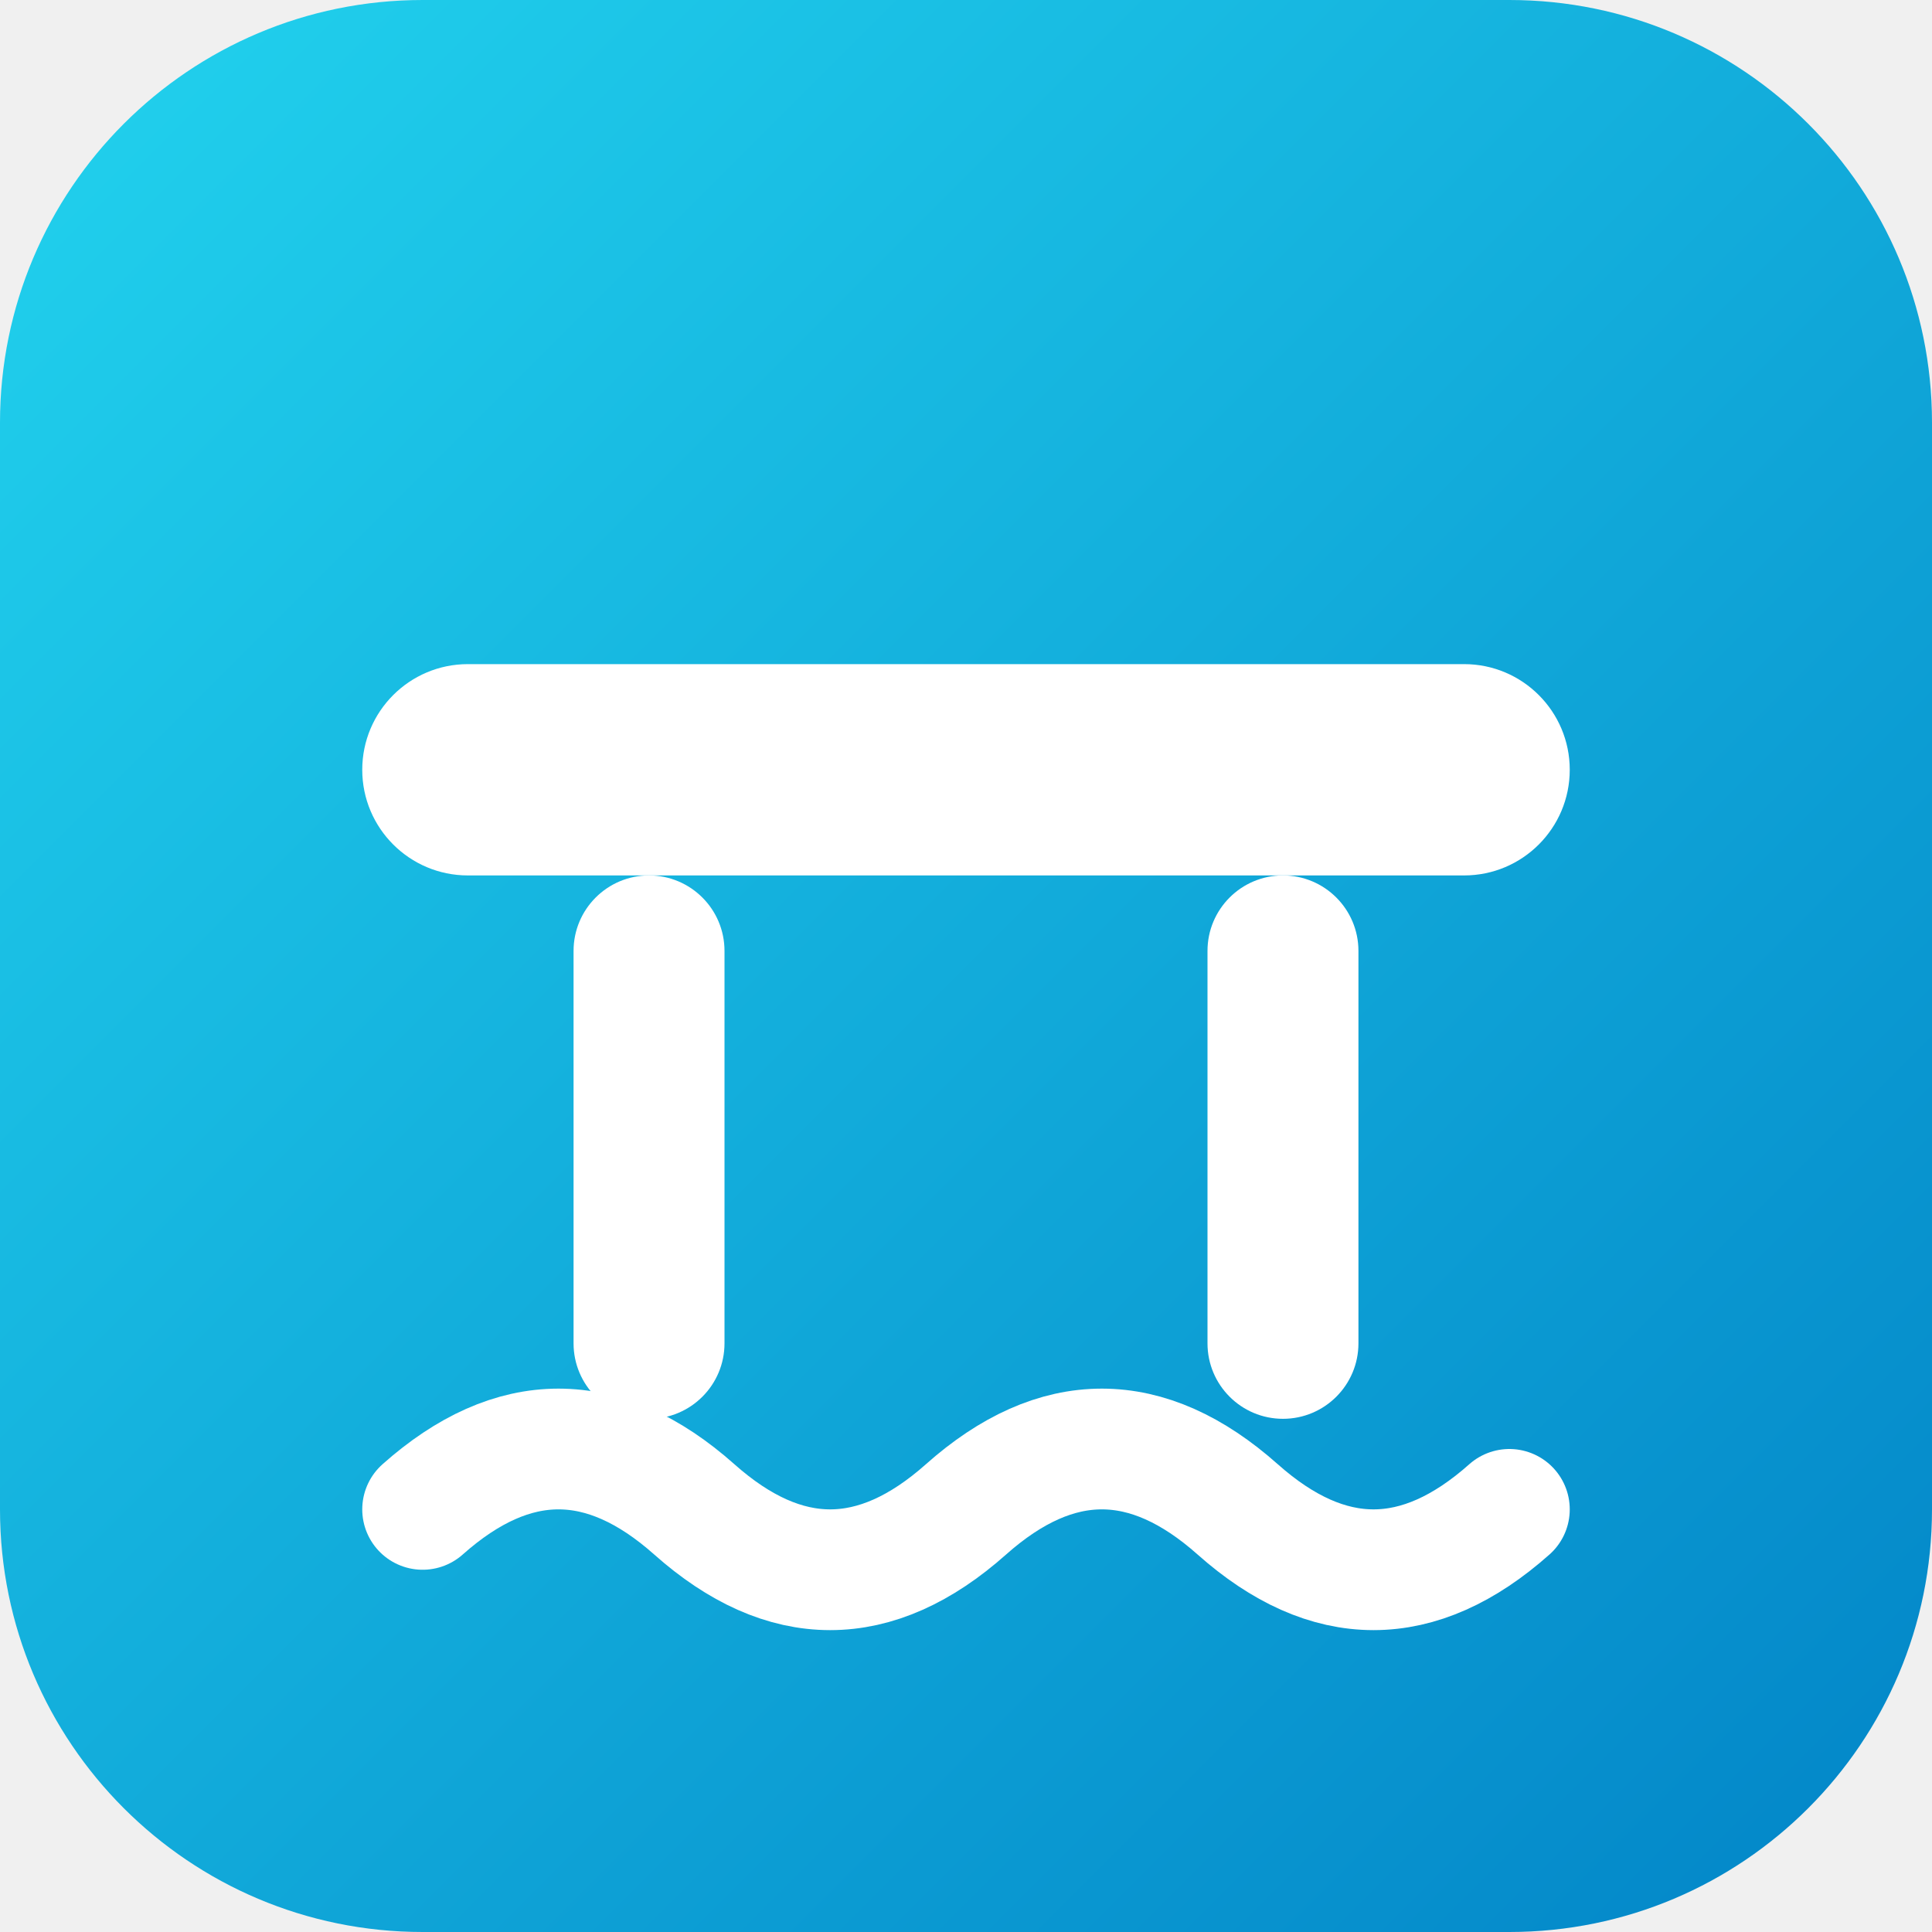
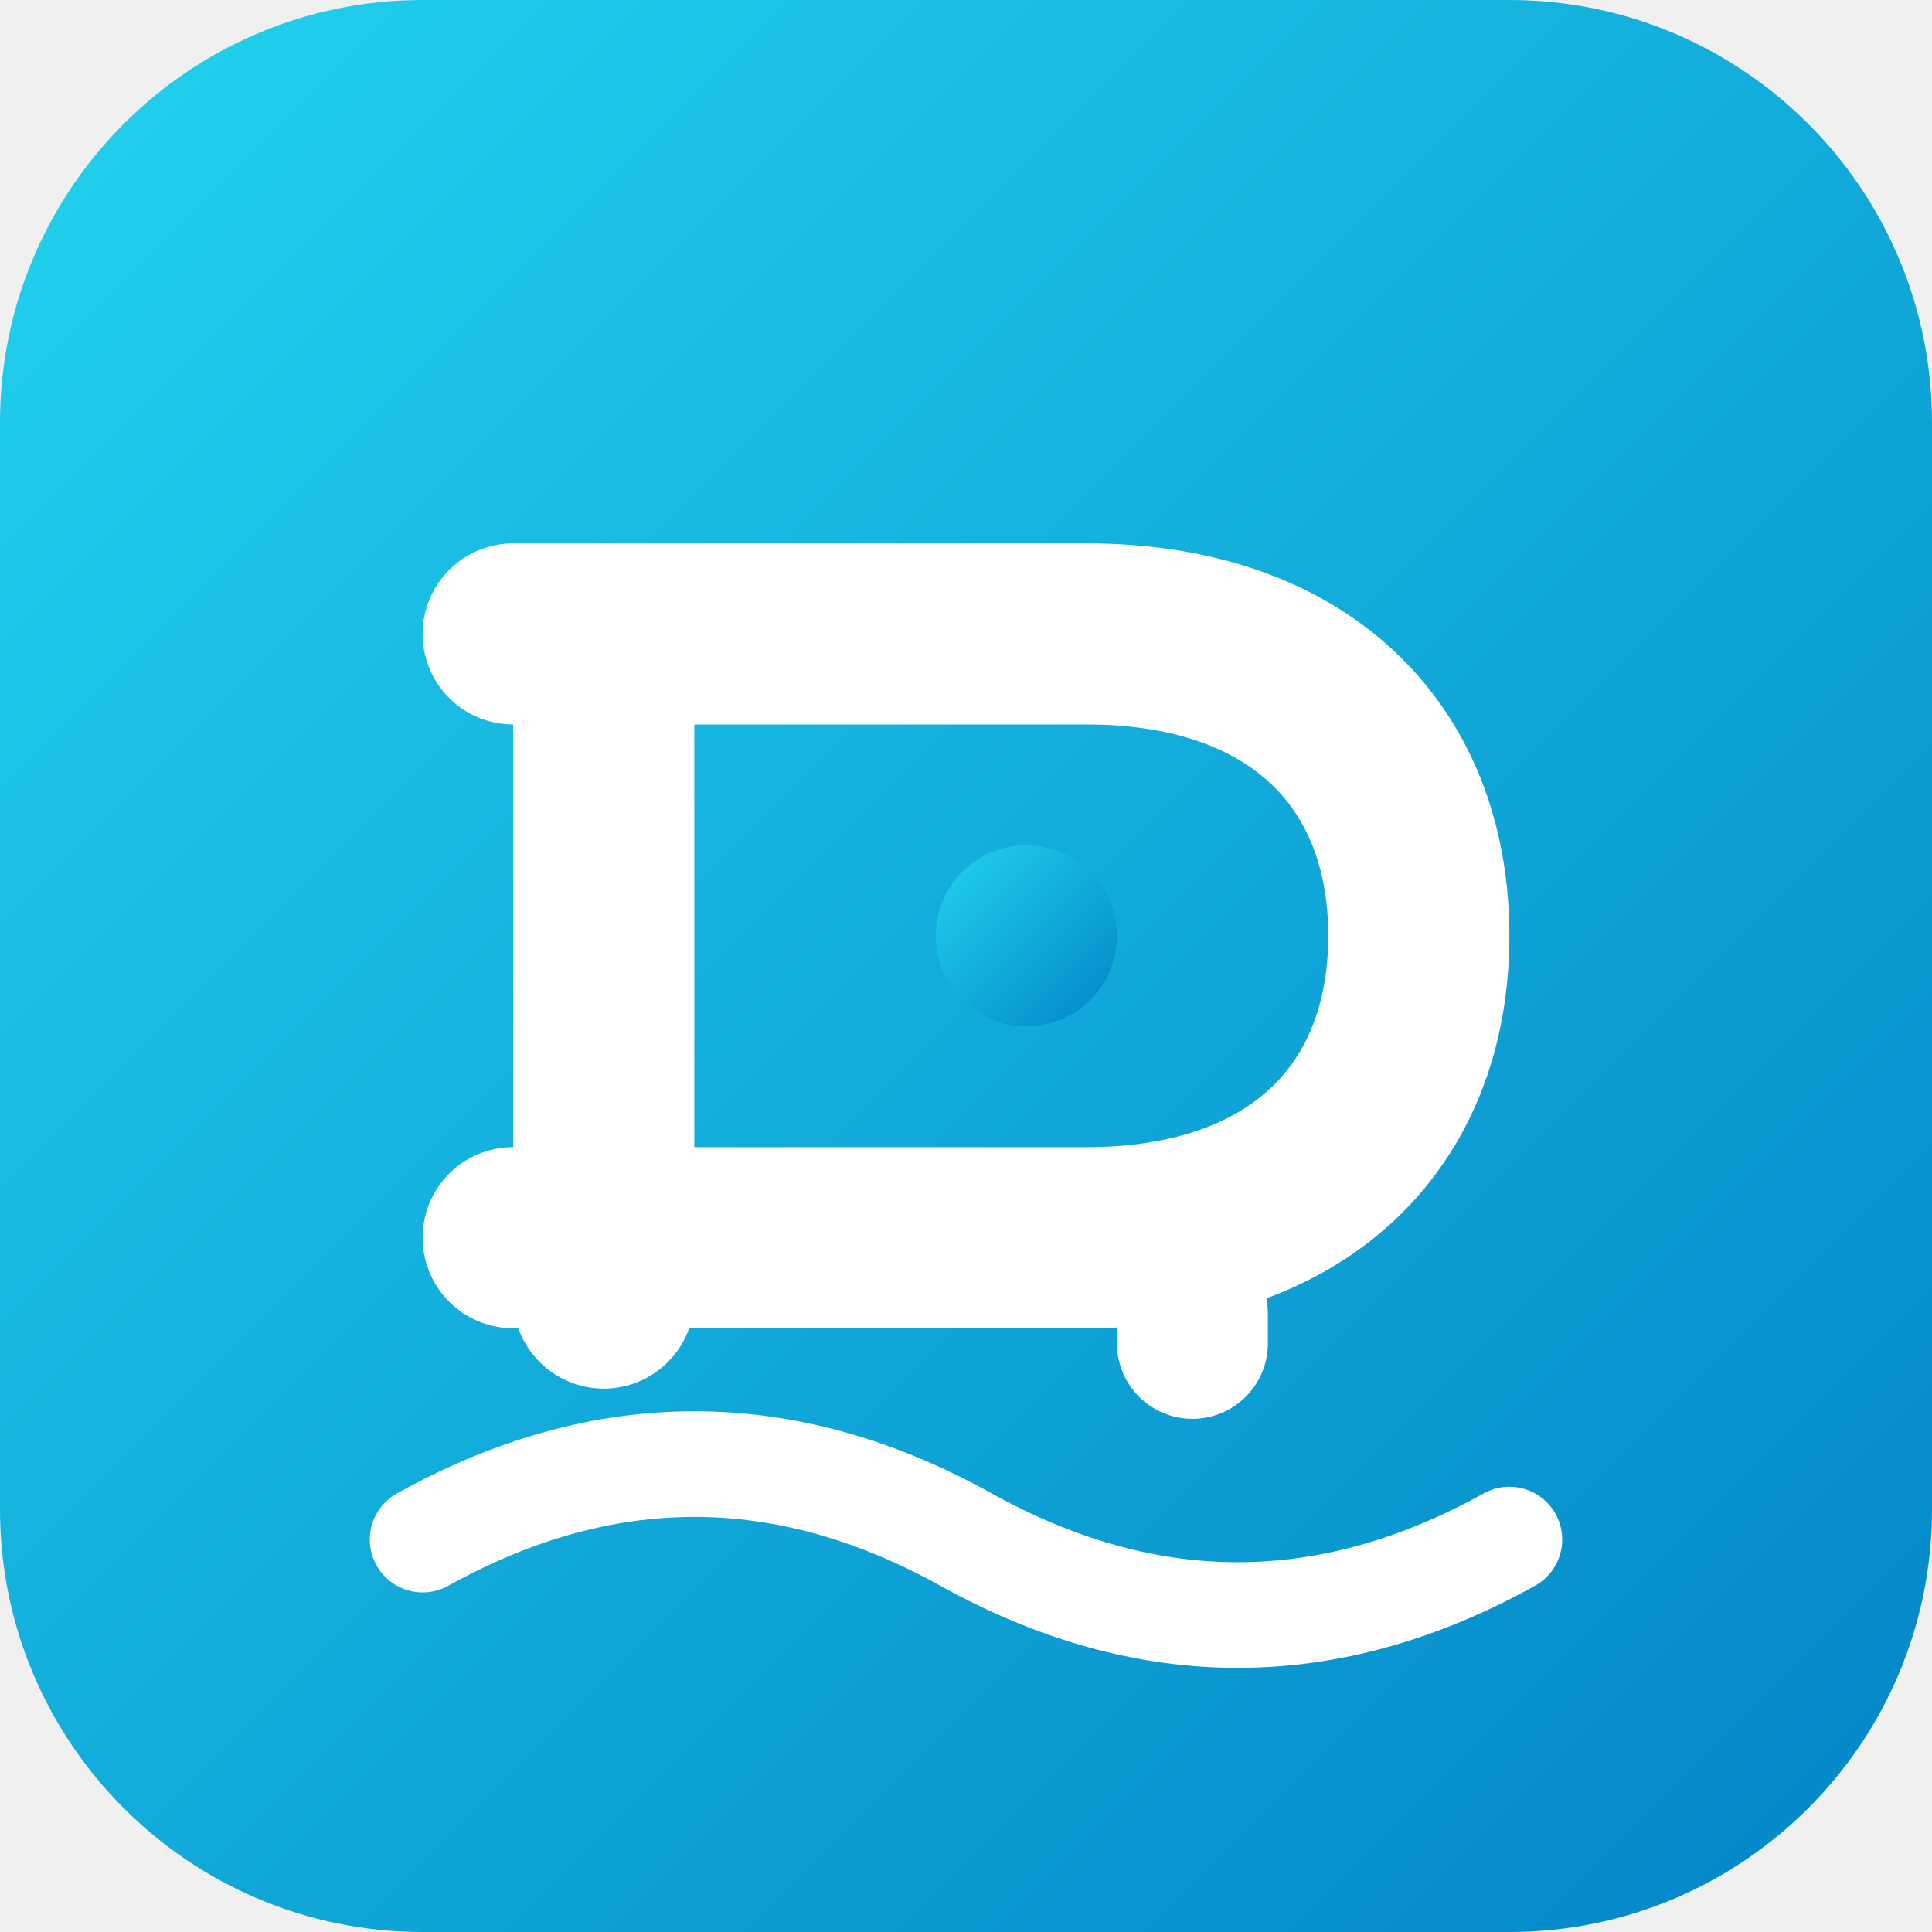
- <svg xmlns="http://www.w3.org/2000/svg" viewBox="0 0 64 64">
+ <svg xmlns="http://www.w3.org/2000/svg" viewBox="0 0 64 64" fill="none">
  <defs>
    <linearGradient id="sea" x1="0" y1="0" x2="1" y2="1">
-       <stop offset="0" stop-color="#22d3ee" />
-       <stop offset="1" stop-color="#0284c7" />
+       <stop offset="0%" stop-color="#22d3ee" />
+       <stop offset="100%" stop-color="#0284c7" />
    </linearGradient>
  </defs>
  <rect width="64" height="64" rx="14" fill="url(#sea)" />
-   <g fill="#fff">
-     <rect x="19" y="29" width="5" height="18" rx="2.5" />
-     <rect x="40" y="29" width="5" height="18" rx="2.5" />
-     <rect x="12" y="22" width="40" height="7" rx="3.5" />
-   </g>
-   <path d="M14 50 q4.5 -4 9 0 t9 0 t9 0 t9 0" stroke="#fff" stroke-width="4" stroke-linecap="round" fill="none" />
+   <rect x="17" y="18" width="6" height="28" rx="3" fill="#ffffff" />
+   <path d="M 17 21 H 36 C 43 21 47 25 47 31 C 47 37 43 41 36 41 H 17" stroke="#ffffff" stroke-width="6" stroke-linecap="round" stroke-linejoin="round" />
+   <circle cx="34" cy="31" r="3" fill="url(#sea)" />
+   <rect x="37" y="41" width="5" height="6" rx="2.5" fill="#ffffff" />
+   <path d="M 14 51 Q 23 46 32 51 T 50 51" stroke="#ffffff" stroke-width="3.5" stroke-linecap="round" />
</svg>
